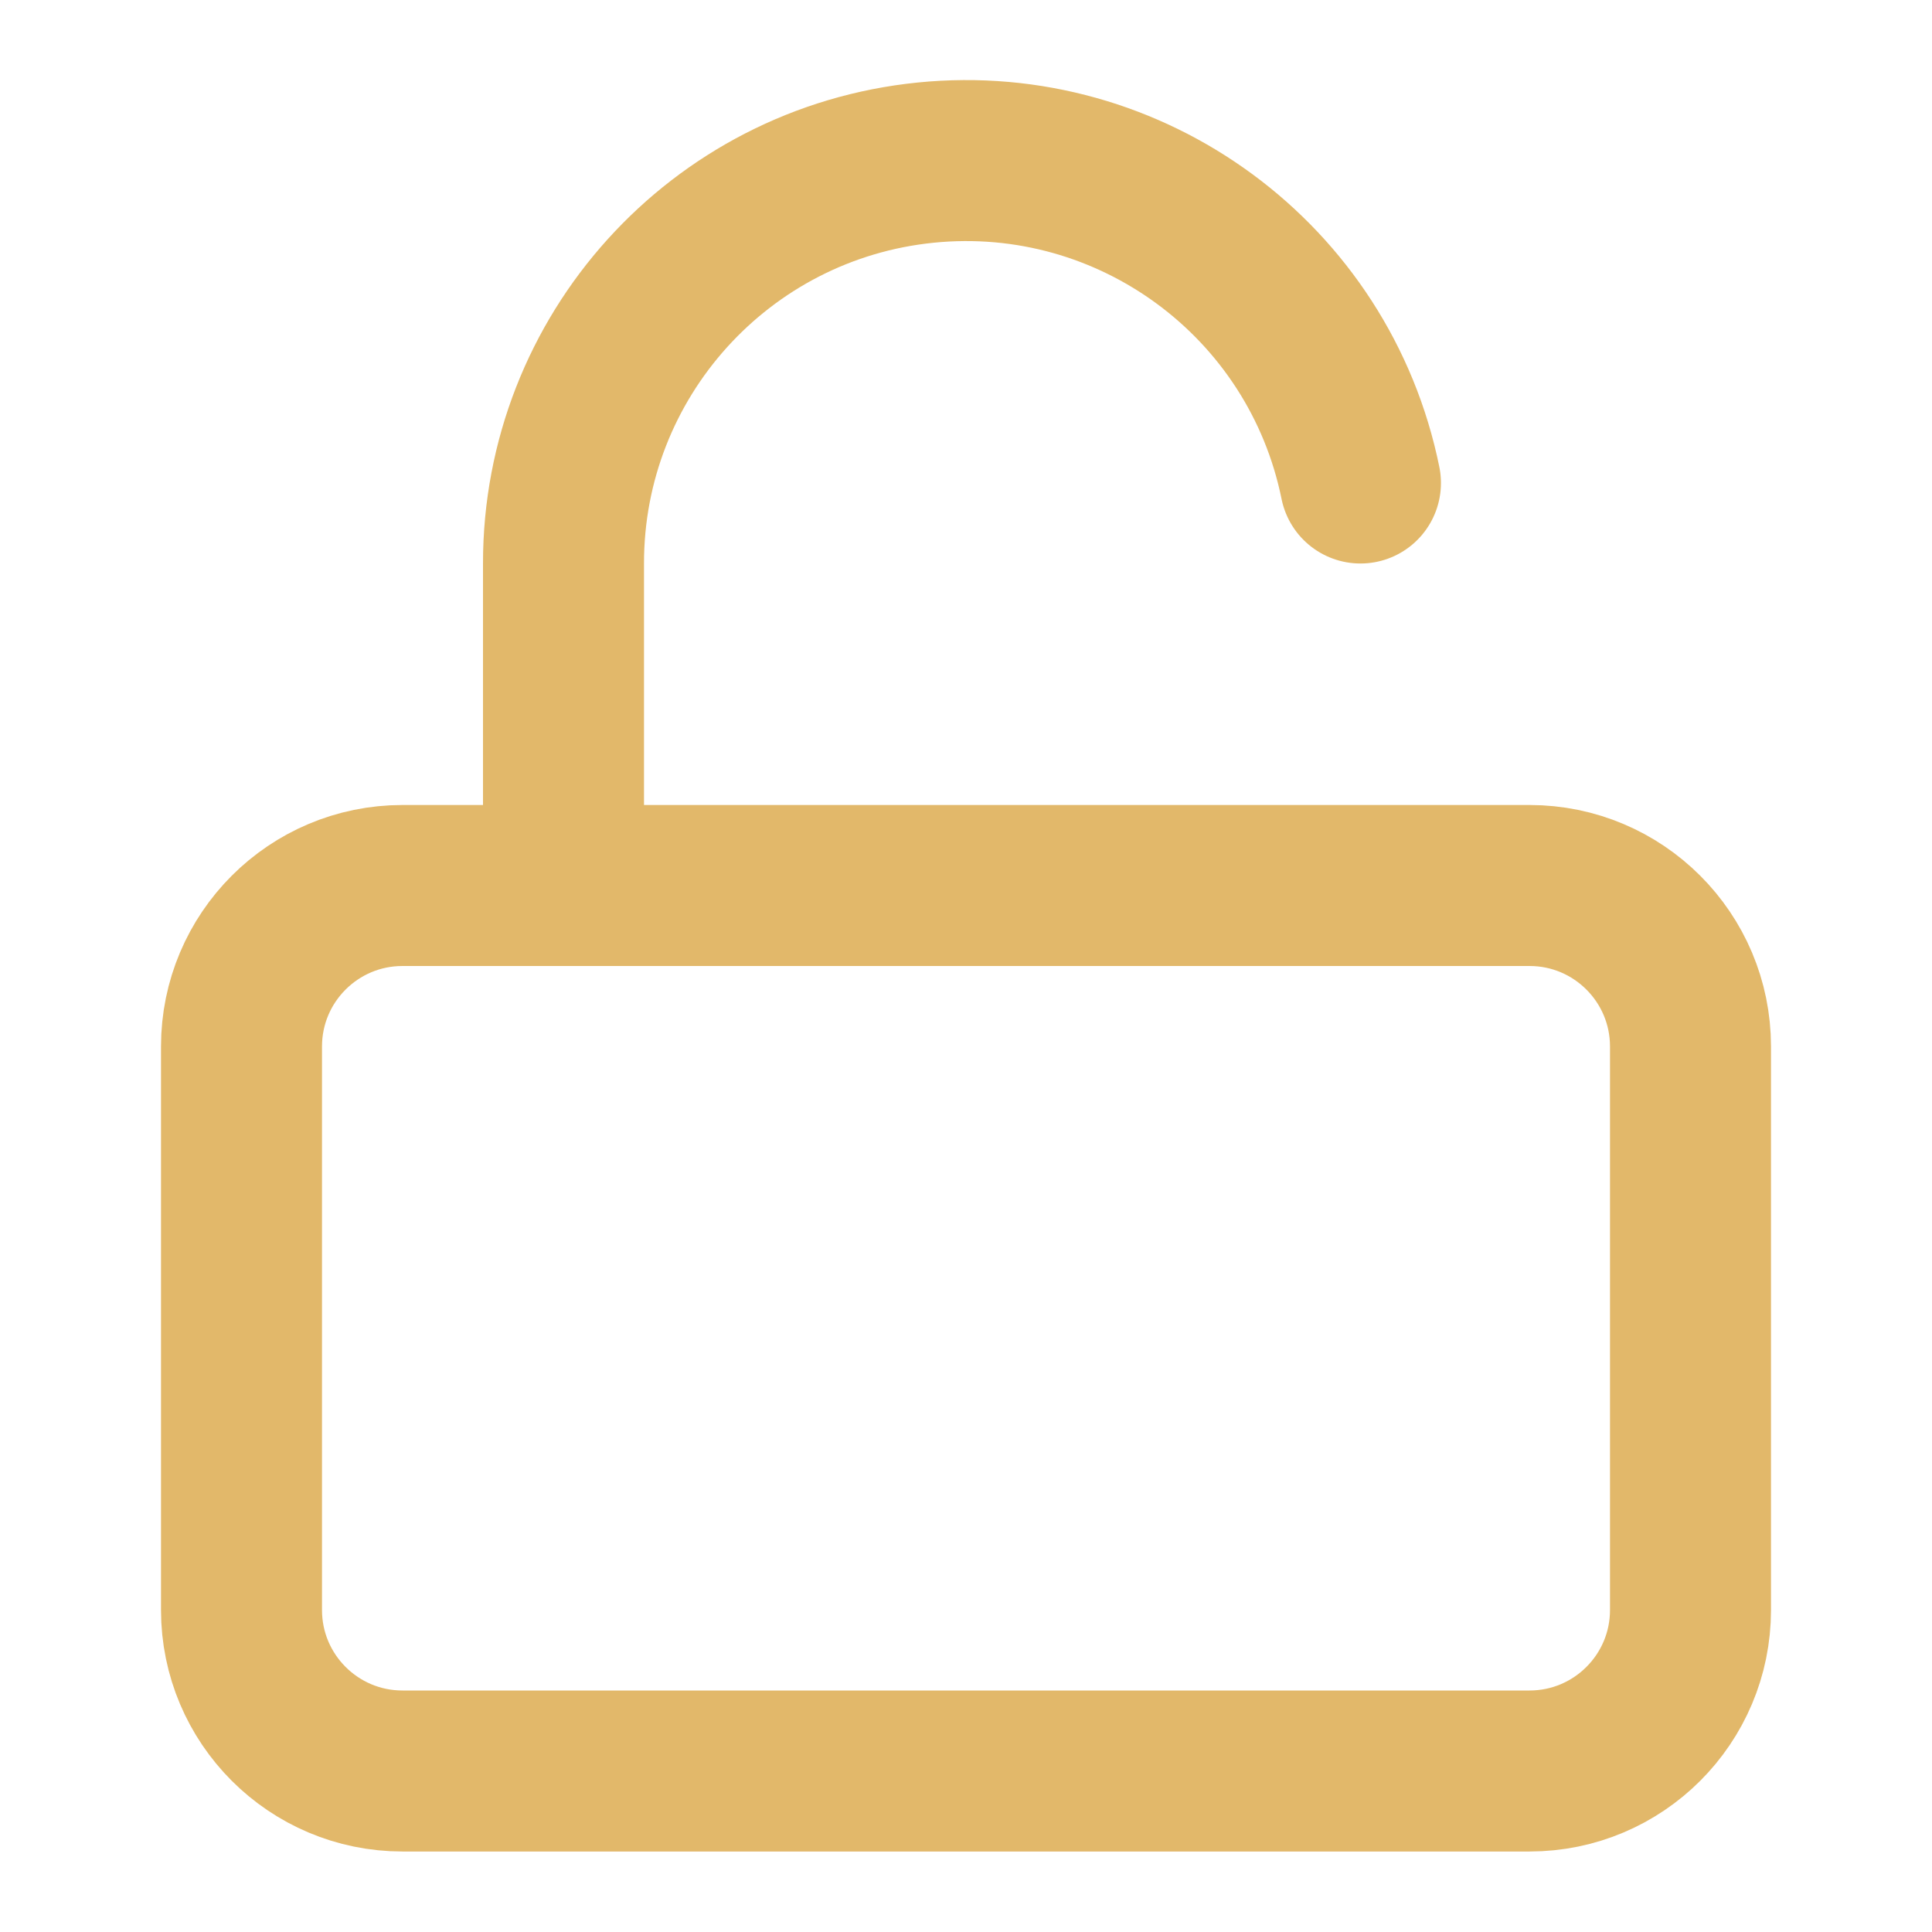
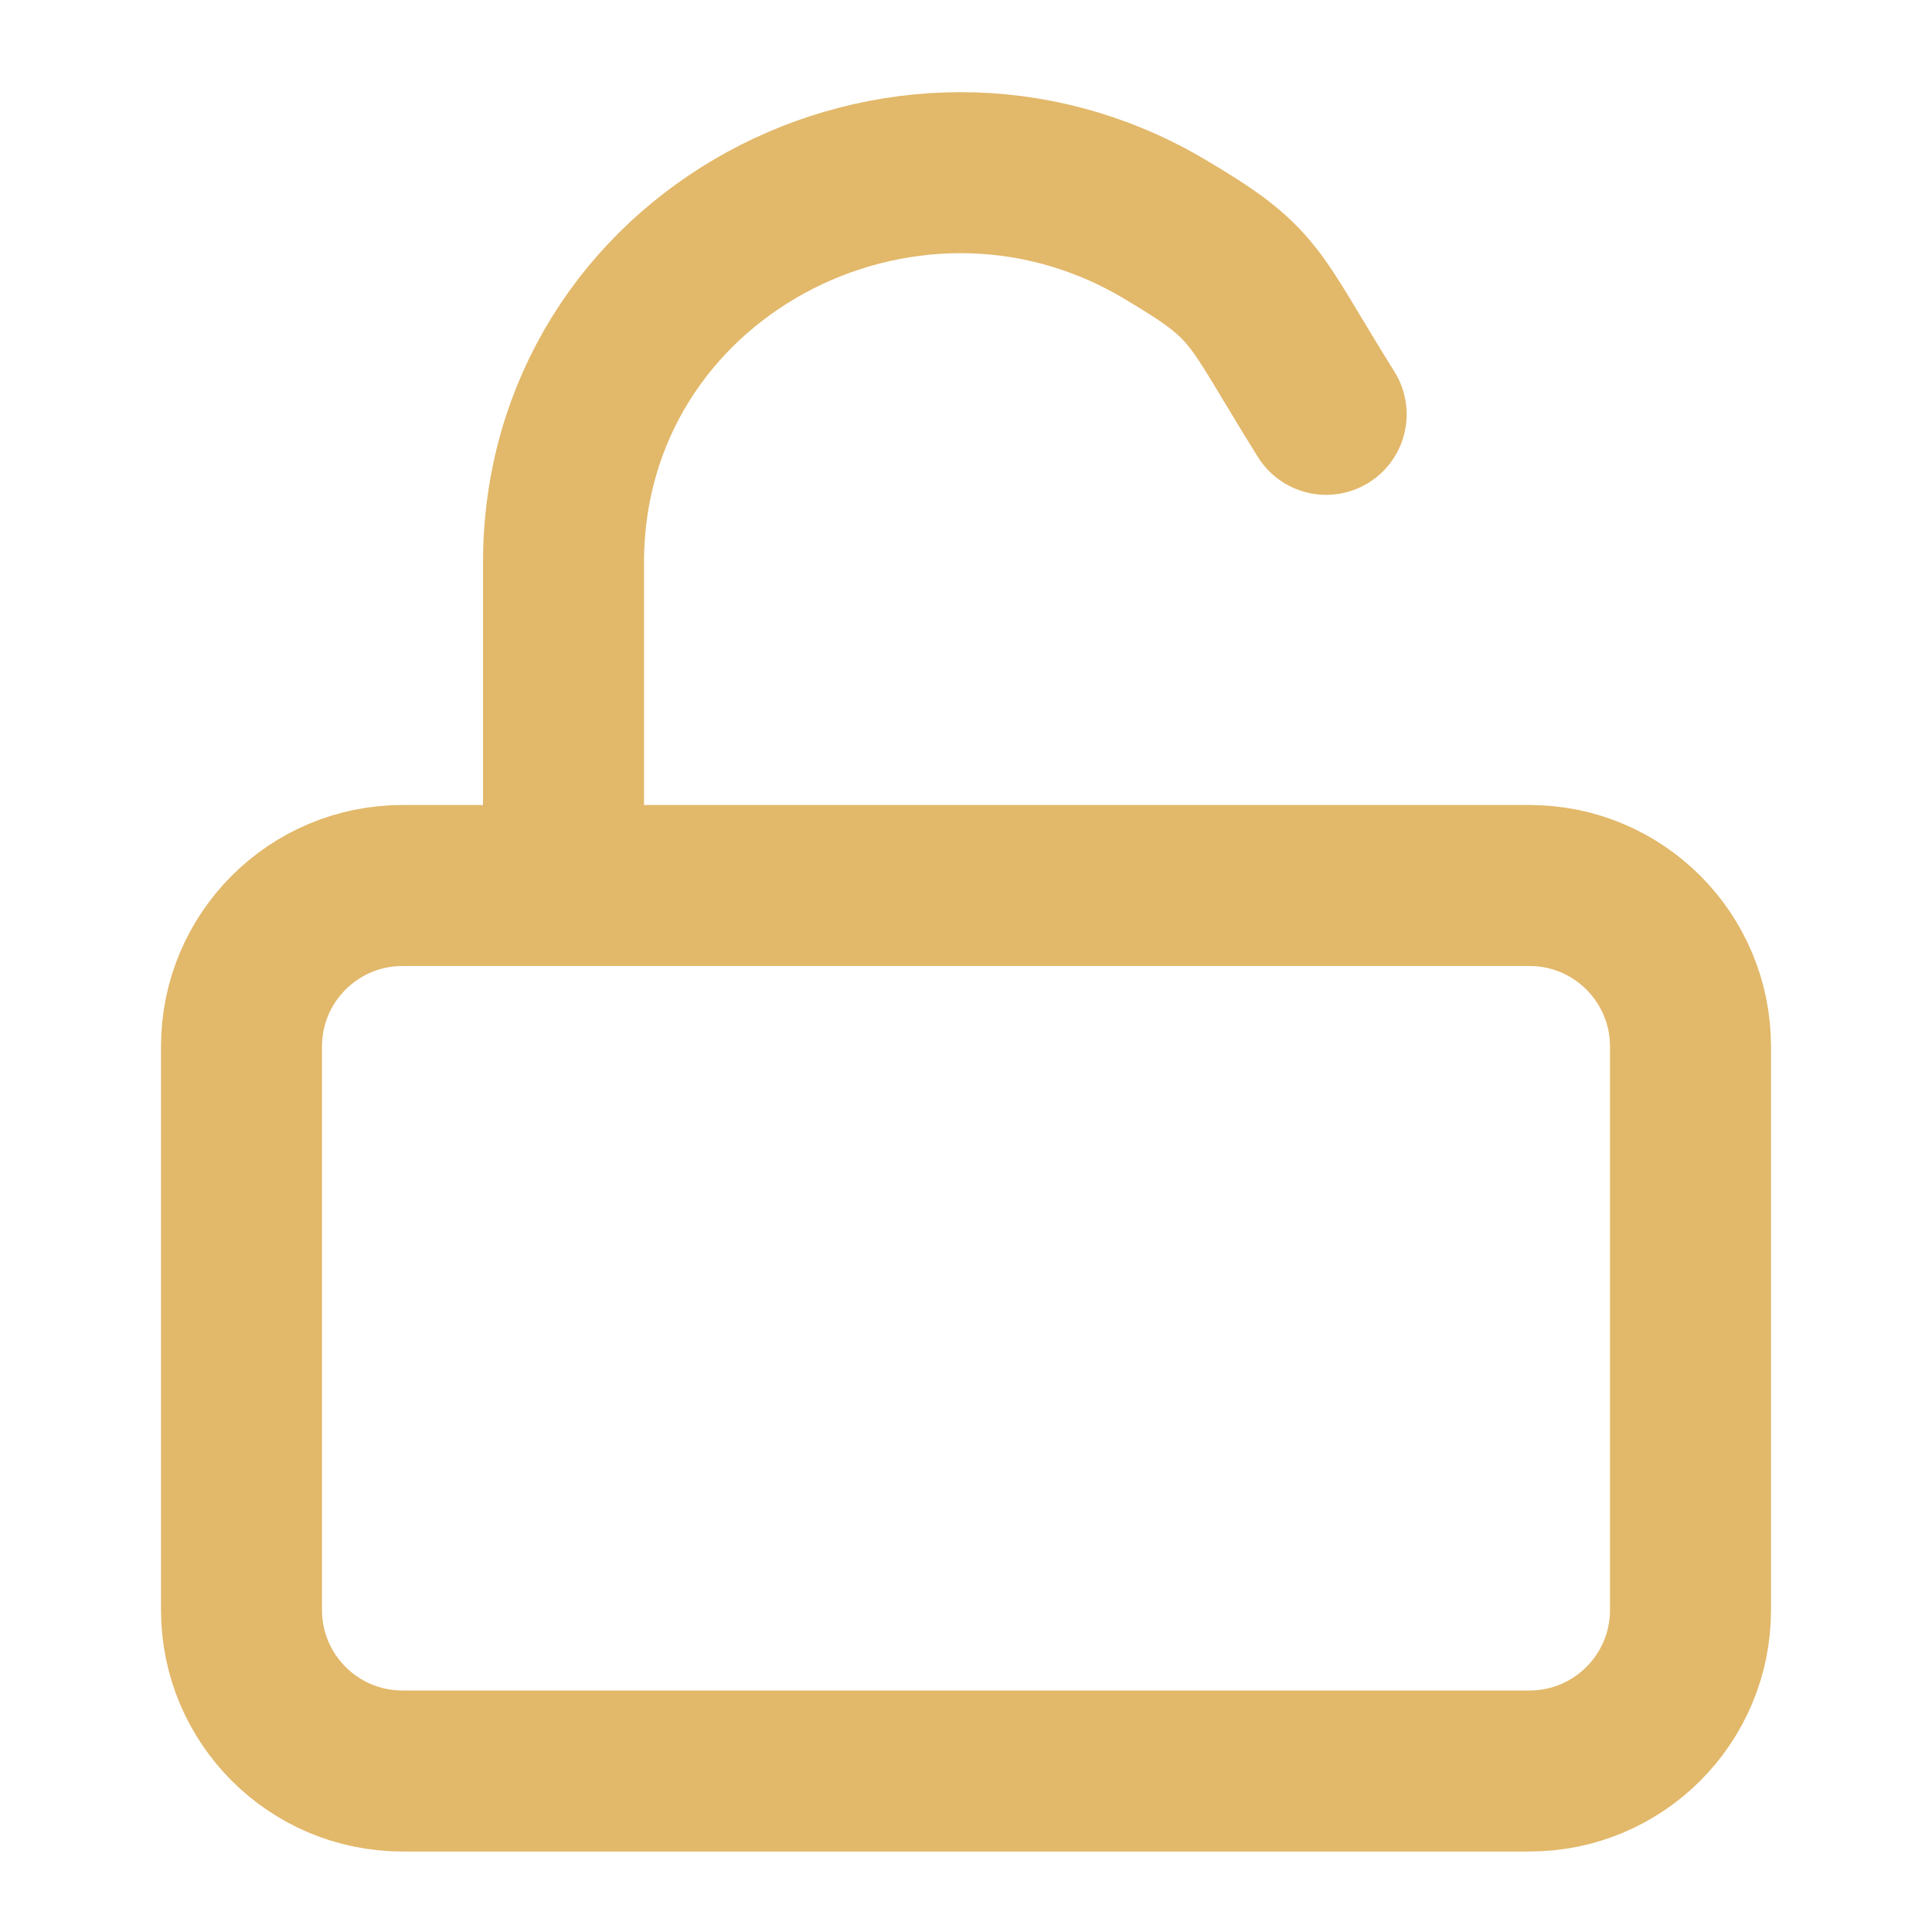
<svg xmlns="http://www.w3.org/2000/svg" width="24" height="24" viewBox="0 0 24 24" fill="none" stroke="#e2b86a" stroke-width="2" stroke-linecap="round" stroke-linejoin="round" class="feather feather-unlock">
  <rect x="3" y="11" width="18" height="11" rx="2" ry="2" />
-   <path d="M7 11V7a5 5 0 0 1 9.9-1" />
+   <path d="M 7 11 L 7 7 C 6.996 3.151 11.232 0.94 14.448 2.835 C 15.634 3.534 15.525 3.626 16.474 5.147" />
</svg>
